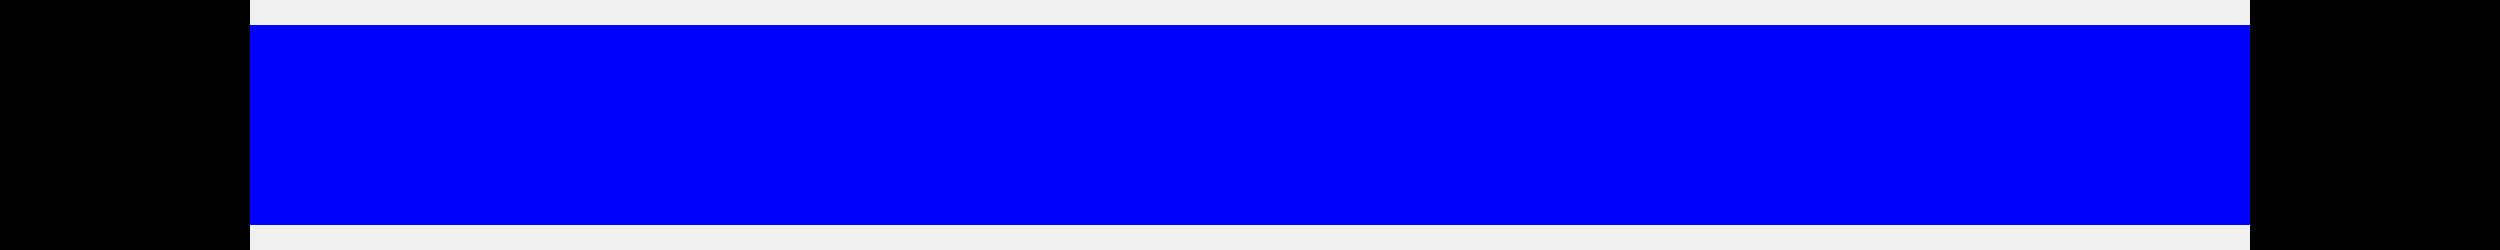
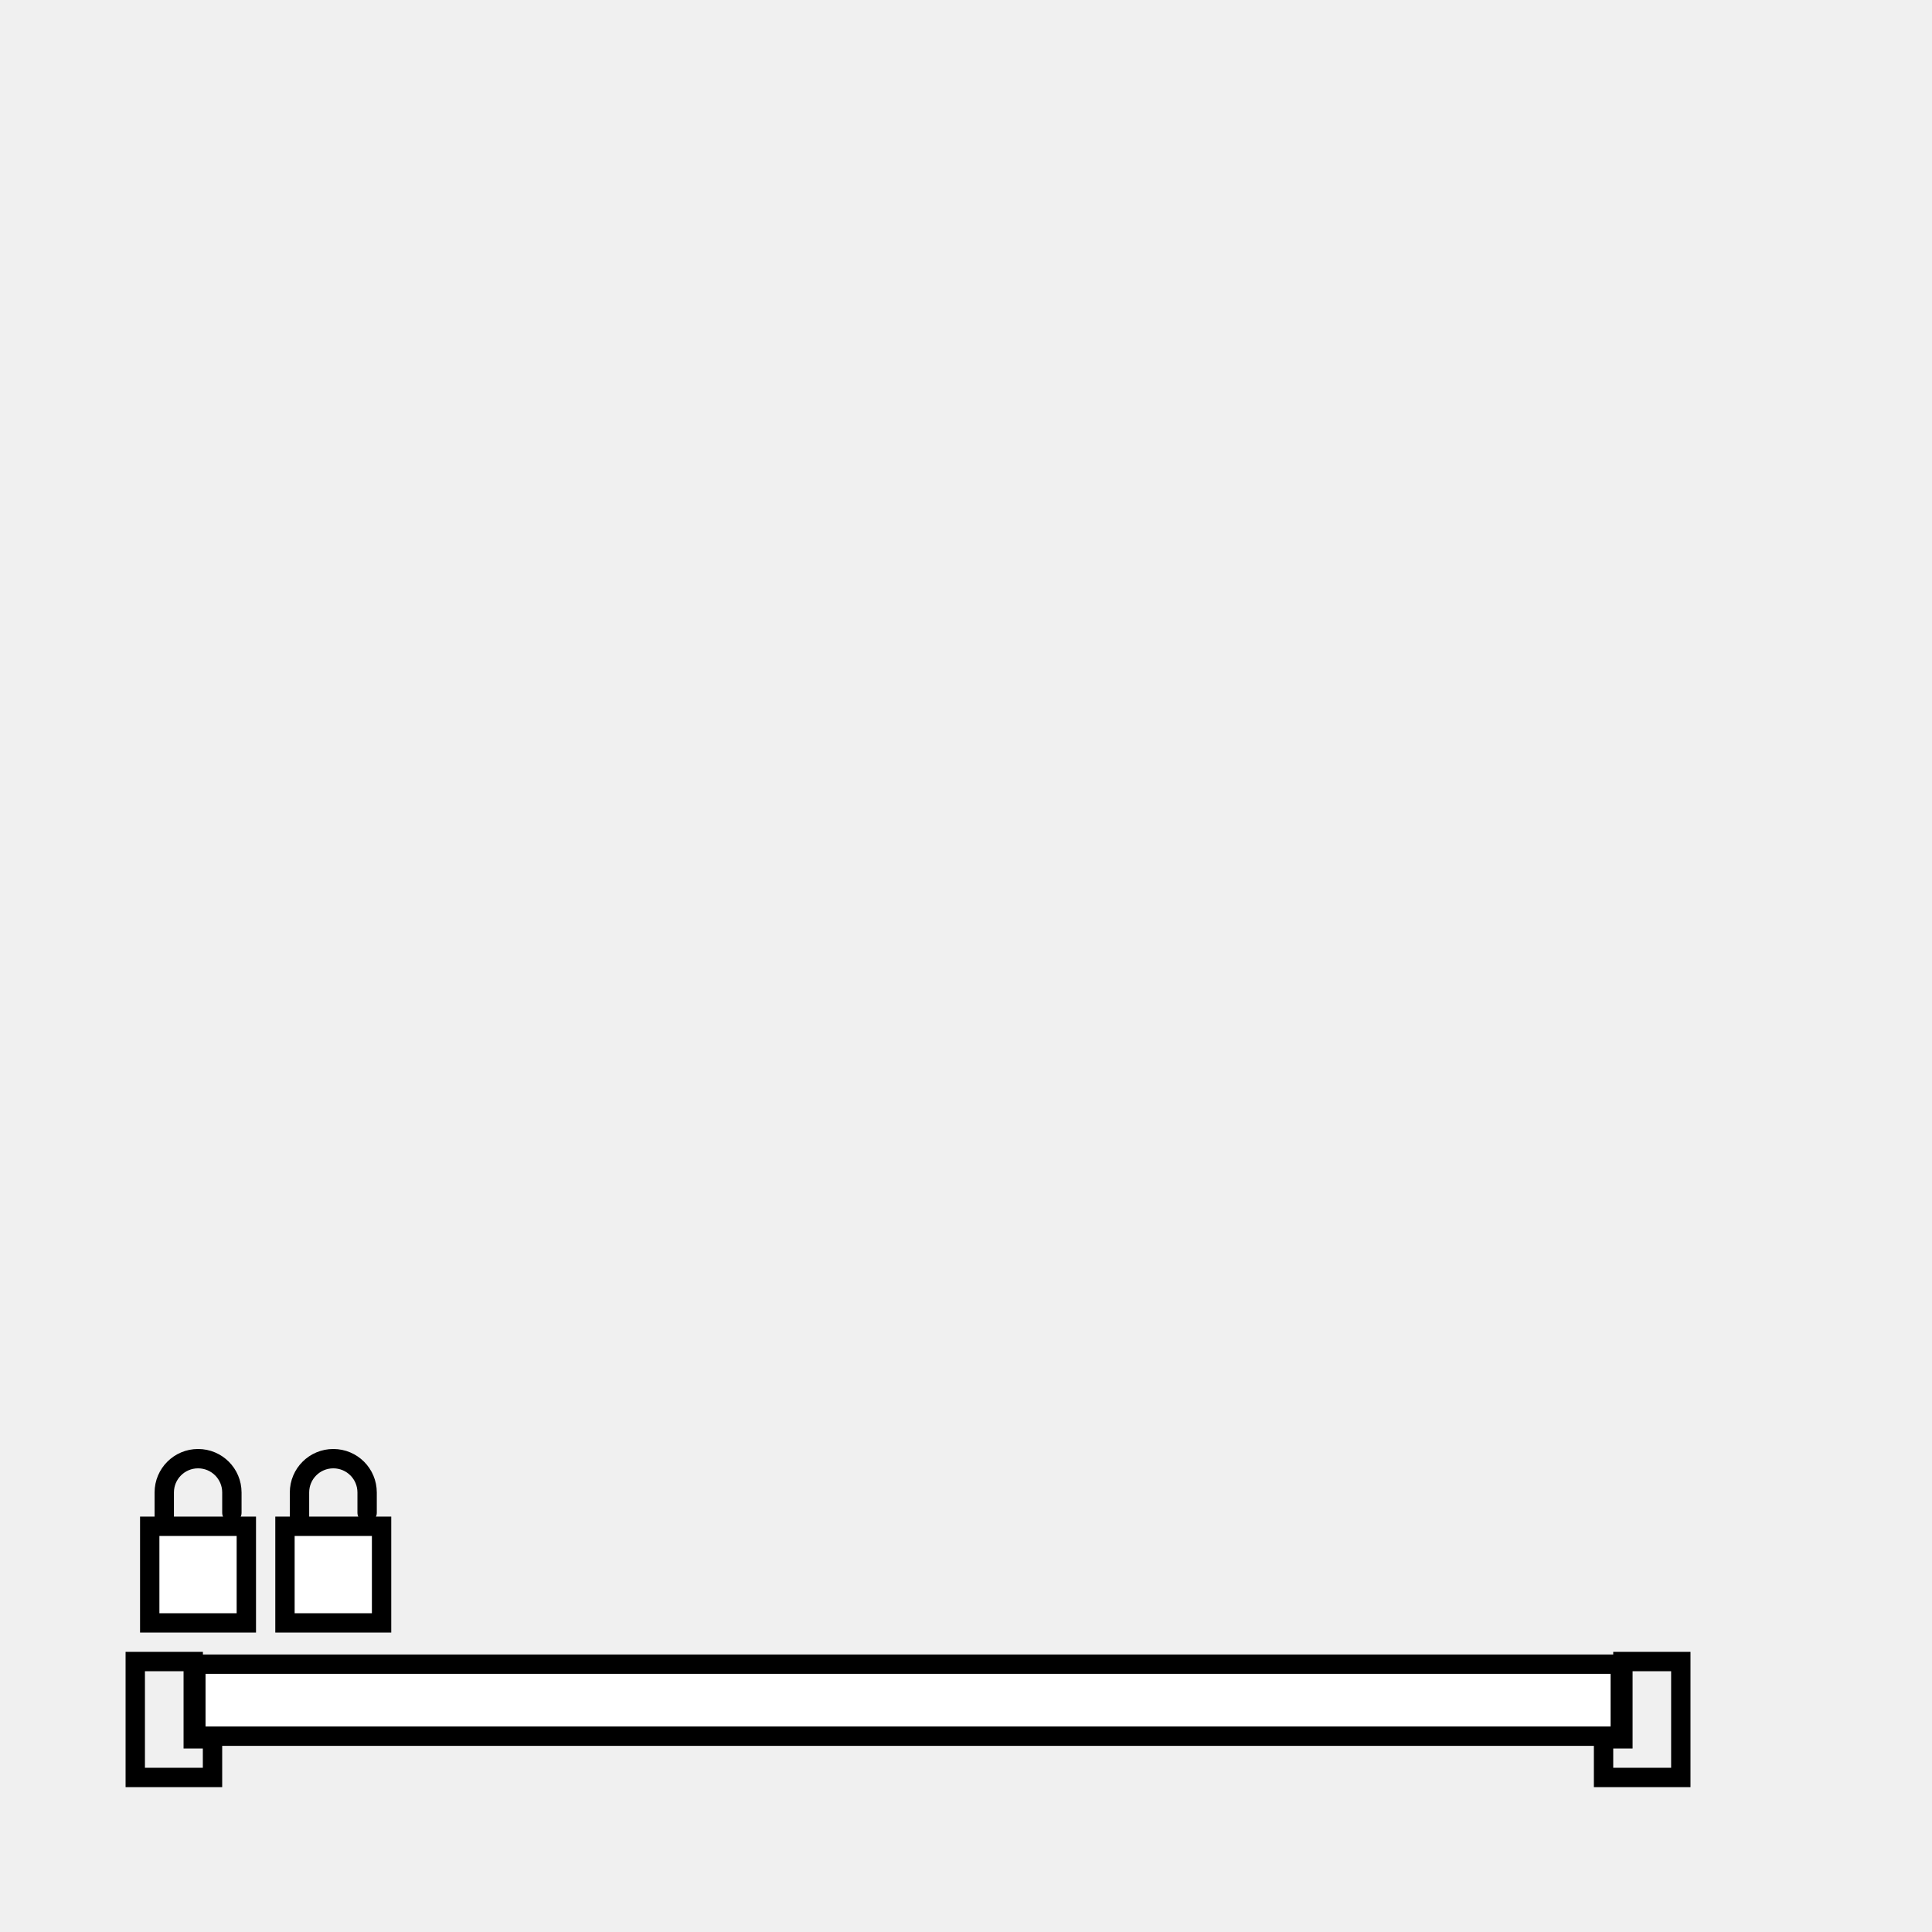
- <svg xmlns="http://www.w3.org/2000/svg" width="100" height="10">
-   <rect width="10" height="10" fill="black" />
-   <rect width="10" height="10" fill="black" x="90" />
-   <g transform="translate(50,0) scale (-1,1) translate(-50,0) translate(10,9) rotate(0)">
-     <rect width="80" height="8" y="-8" fill="blue" />
+ <svg xmlns="http://www.w3.org/2000/svg" xmlns:xlink="http://www.w3.org/1999/xlink" id="svg8" version="1.1" viewBox="0 0 100 100" height="100" width="100">
+   <defs id="defs2">
+     <linearGradient id="linearGradient4539">
+       <stop id="stop4535" offset="0" style="stop-color:#00ff00;stop-opacity:0.5;" />
+       <stop id="stop4537" offset="1" style="stop-color:#00ff00;stop-opacity:0" />
+     </linearGradient>
+     <linearGradient gradientUnits="userSpaceOnUse" y2="5291.339" x2="5291.339" y1="188.976" x1="188.976" id="linearGradient4541" xlink:href="#linearGradient4539" />
+     <linearGradient xlink:href="#linearGradient4539" id="linearGradient4561" gradientUnits="userSpaceOnUse" x1="188.976" y1="188.976" x2="5291.339" y2="5291.339" gradientTransform="matrix(1,0,0,1.000172,-2.1257415e-4,-1.29835)" />
+   </defs>
+   <g transform="matrix(3.779528,0,0,3.780177,2.405043,-842.6822)" id="layer1">
+     <rect style="fill:#ffffff;fill-opacity:1;stroke:#000000;stroke-width:0.265;stroke-linecap:round;stroke-miterlimit:4;stroke-dasharray:none;stroke-dashoffset:0;stroke-opacity:1" id="rect870" width="19.507" height="0.986" x="-21.553" y="245.708" transform="scale(-1,1)" />
+     <path style="fill:none;fill-rule:evenodd;stroke:#000000;stroke-width:0.265;stroke-linecap:butt;stroke-linejoin:miter;stroke-miterlimit:4;stroke-dasharray:none;stroke-opacity:1" d="m 21.589,245.672 v 1.058 h -0.265 v 0.529 h 1.058 v -1.587 z" id="path896" />
+     <path style="fill:none;fill-rule:evenodd;stroke:#000000;stroke-width:0.265;stroke-linecap:butt;stroke-linejoin:miter;stroke-miterlimit:4;stroke-dasharray:none;stroke-opacity:1" d="m 2.274,246.73 v 0.529 h -1.058 v -1.587 h 0.794 v 1.058 z" id="path898" />
+     <g id="g3832" transform="matrix(-1,0,0,1,23.59816,0)">
+       <path id="path3827" d="m 21.059,243.635 v -0.278 c 0,-0.256 0.207,-0.463 0.463,-0.463 0.256,0 0.463,0.207 0.463,0.463 v 0.926" style="fill:none;fill-opacity:1;stroke:#000000;stroke-width:0.265;stroke-linecap:round;stroke-miterlimit:4;stroke-dasharray:none;stroke-dashoffset:0;stroke-opacity:1" />
+       <rect y="243.82" x="20.861" height="1.323" width="1.323" id="rect3825" style="fill:#ffffff;fill-opacity:1;stroke:#000000;stroke-width:0.265;stroke-linecap:round;stroke-miterlimit:4;stroke-dasharray:none;stroke-dashoffset:0;stroke-opacity:1" />
+     </g>
+     <g id="g3879" transform="matrix(-1,0,0,1,25.45024,0)">
+       <path style="fill:none;fill-opacity:1;stroke:#000000;stroke-width:0.265;stroke-linecap:round;stroke-miterlimit:4;stroke-dasharray:none;stroke-dashoffset:0;stroke-opacity:1" d="m 21.059,243.635 v -0.278 c 0,-0.256 0.207,-0.463 0.463,-0.463 0.256,0 0.463,0.207 0.463,0.463 v 0.926" id="path3875" />
+       <rect style="fill:#ffffff;fill-opacity:1;stroke:#000000;stroke-width:0.265;stroke-linecap:round;stroke-miterlimit:4;stroke-dasharray:none;stroke-dashoffset:0;stroke-opacity:1" id="rect3877" width="1.323" height="1.323" x="20.861" y="243.82" />
+     </g>
  </g>
</svg>
